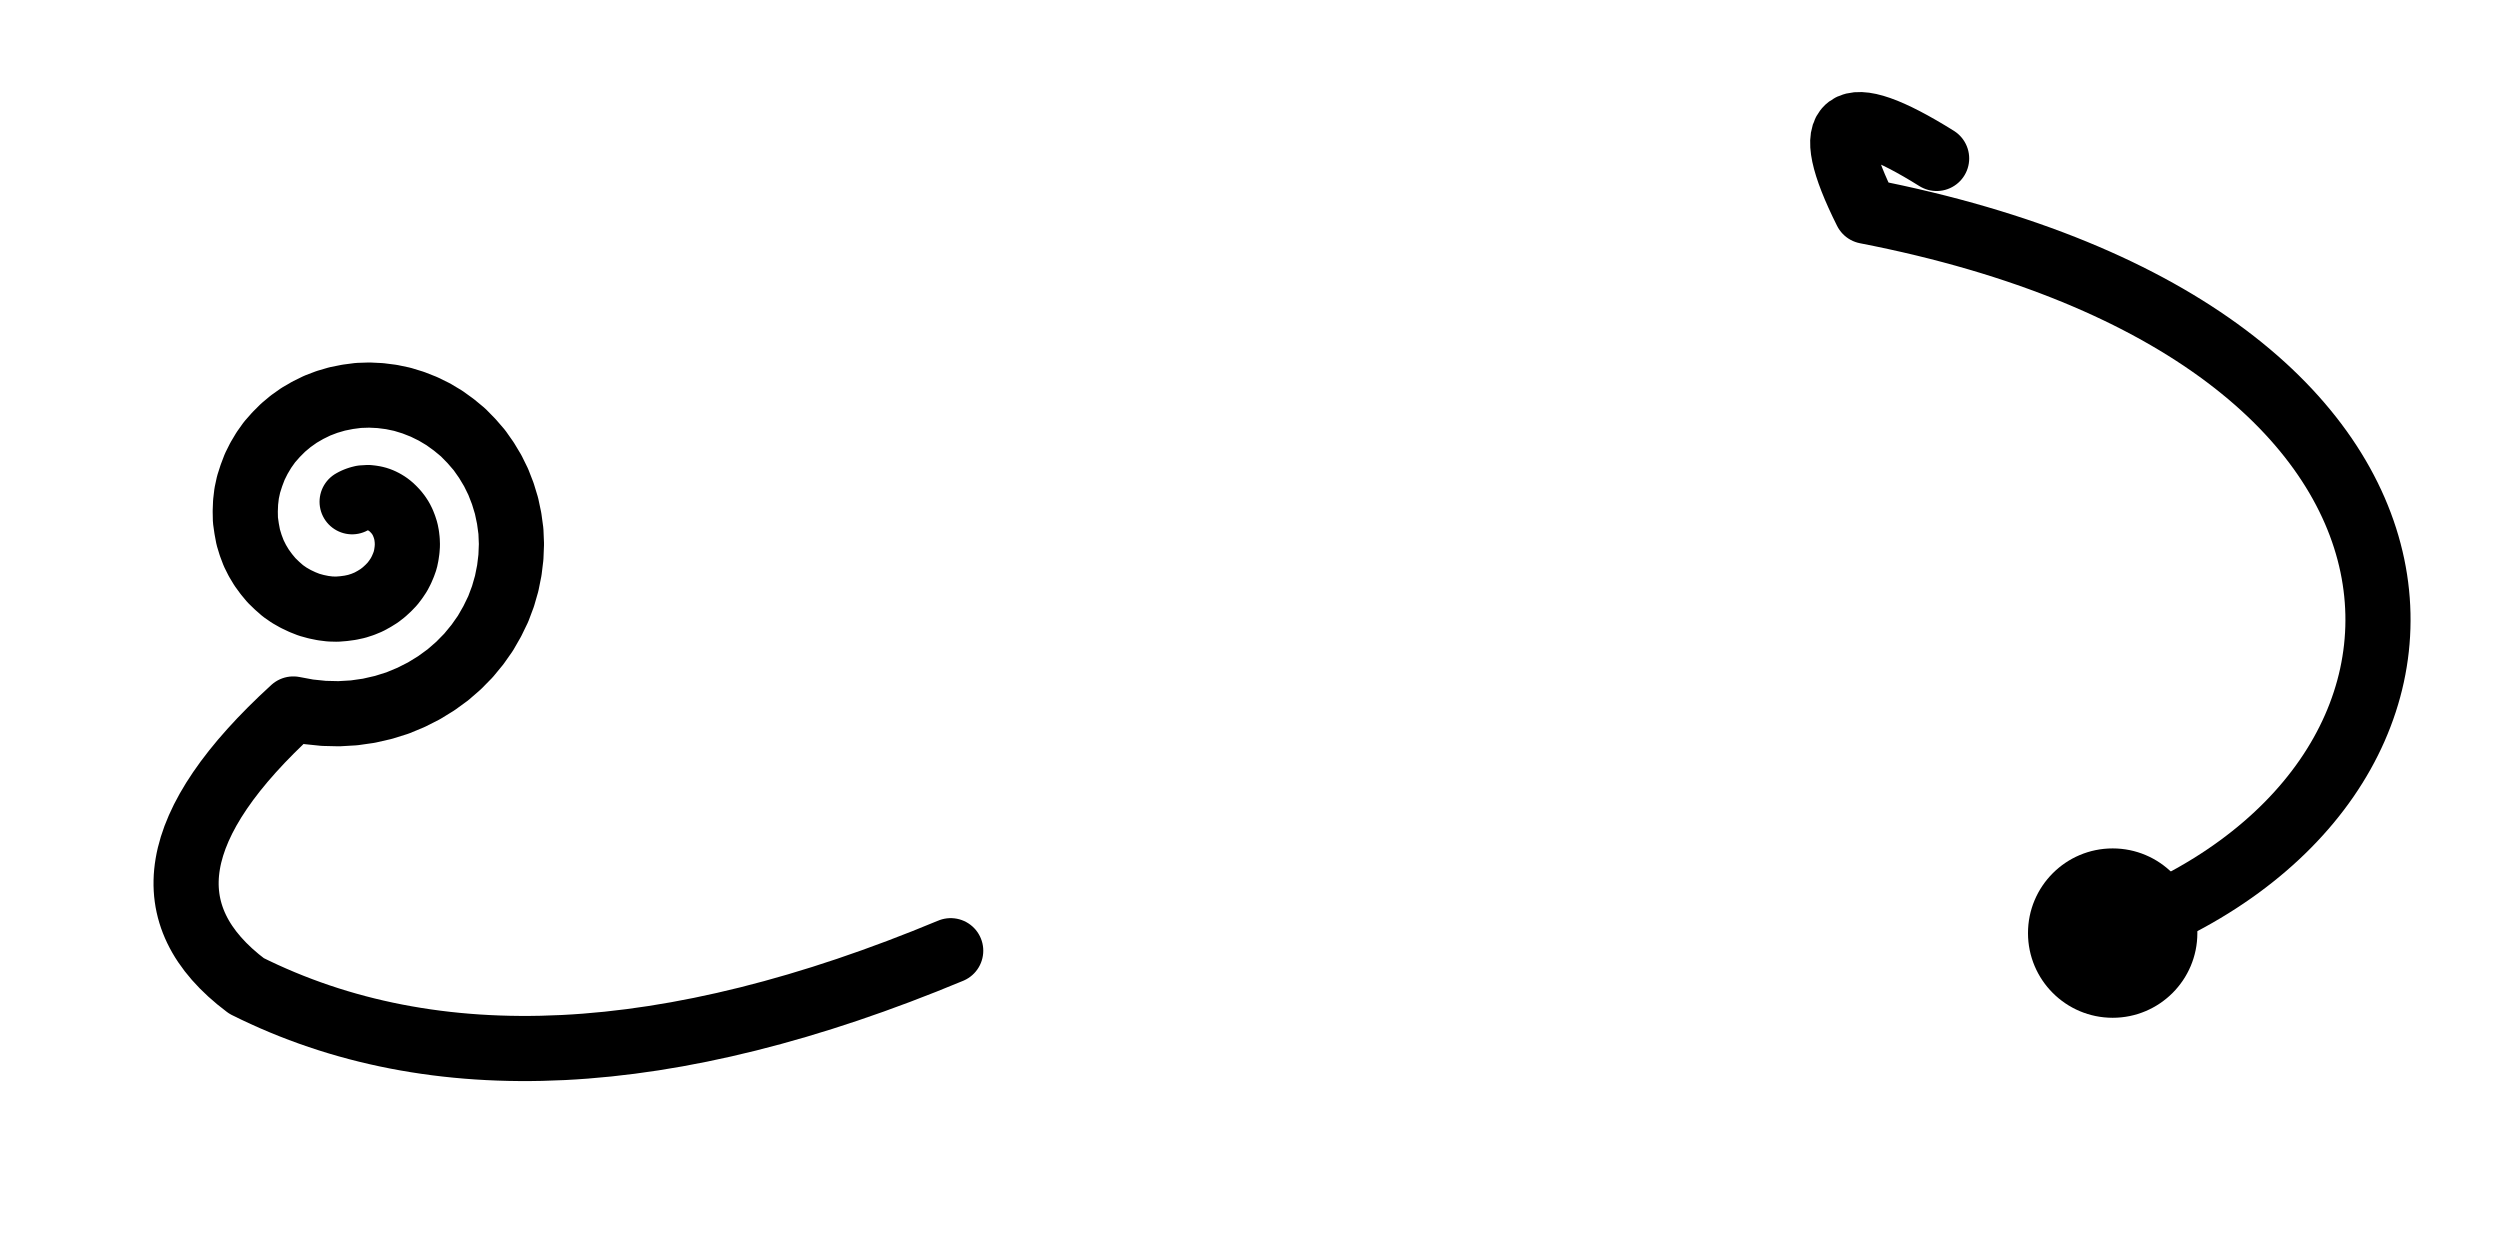
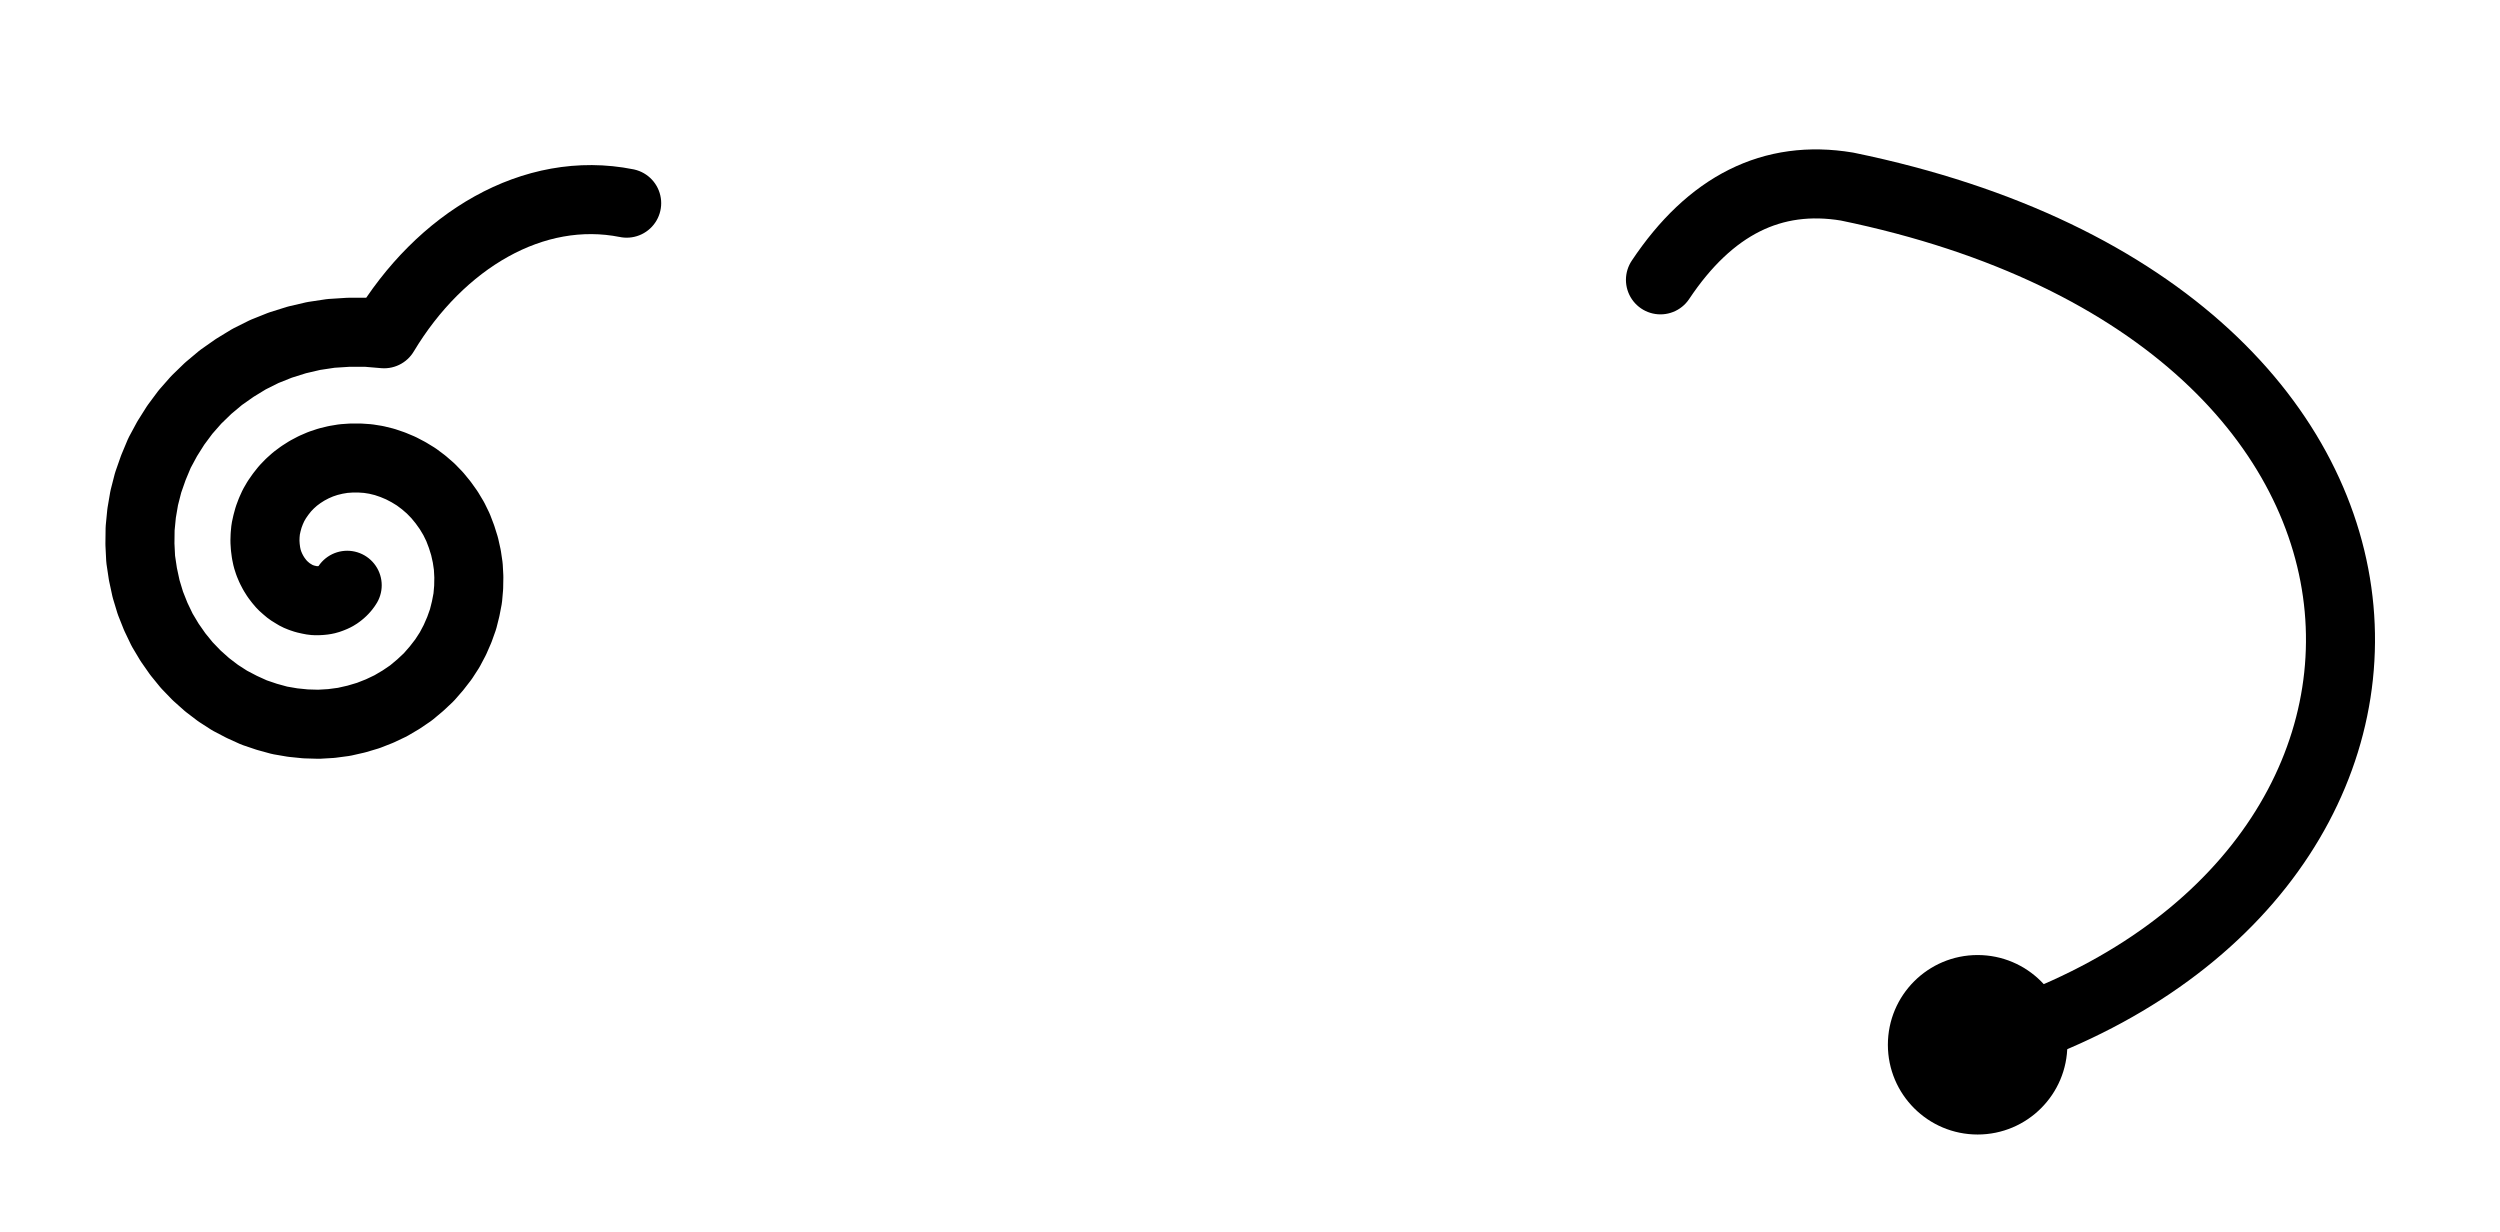
- <svg xmlns="http://www.w3.org/2000/svg" viewBox="38 22 142 70" fill="none" stroke="currentColor" stroke-width="3.7" stroke-linecap="round" stroke-linejoin="round" role="img" aria-label="Reflecting Journeys emblem">
-   <path d="M 58 50.5 L 58.13 50.43 L 58.27 50.37 L 58.42 50.32 L 58.58 50.28 L 58.75 50.27 L 58.92 50.26 L 59.1 50.28 L 59.28 50.31 L 59.47 50.36 L 59.65 50.43 L 59.83 50.52 L 60.01 50.63 L 60.18 50.76 L 60.34 50.91 L 60.5 51.08 L 60.64 51.26 L 60.77 51.46 L 60.88 51.68 L 60.97 51.91 L 61.05 52.16 L 61.1 52.42 L 61.13 52.68 L 61.14 52.96 L 61.12 53.24 L 61.08 53.52 L 61.02 53.81 L 60.92 54.09 L 60.8 54.37 L 60.66 54.64 L 60.48 54.91 L 60.29 55.16 L 60.06 55.4 L 59.81 55.63 L 59.54 55.84 L 59.25 56.02 L 58.94 56.19 L 58.6 56.33 L 58.26 56.44 L 57.89 56.52 L 57.52 56.57 L 57.14 56.6 L 56.75 56.59 L 56.35 56.54 L 55.96 56.46 L 55.56 56.35 L 55.18 56.2 L 54.8 56.02 L 54.43 55.81 L 54.07 55.56 L 53.74 55.27 L 53.42 54.96 L 53.13 54.61 L 52.86 54.24 L 52.62 53.84 L 52.41 53.42 L 52.24 52.97 L 52.1 52.51 L 52.01 52.03 L 51.94 51.54 L 51.93 51.04 L 51.95 50.53 L 52.01 50.02 L 52.12 49.51 L 52.28 49.01 L 52.47 48.51 L 52.71 48.03 L 52.99 47.56 L 53.31 47.11 L 53.68 46.69 L 54.08 46.29 L 54.51 45.93 L 54.99 45.59 L 55.49 45.3 L 56.02 45.04 L 56.57 44.83 L 57.15 44.66 L 57.75 44.54 L 58.36 44.46 L 58.98 44.44 L 59.6 44.47 L 60.23 44.55 L 60.85 44.68 L 61.47 44.87 L 62.08 45.11 L 62.67 45.4 L 63.24 45.74 L 63.78 46.13 L 64.3 46.56 L 64.78 47.05 L 65.23 47.57 L 65.63 48.14 L 65.99 48.74 L 66.3 49.37 L 66.56 50.04 L 66.77 50.73 L 66.92 51.44 L 67.02 52.17 L 67.05 52.9 L 67.02 53.65 L 66.93 54.39 L 66.78 55.14 L 66.57 55.87 L 66.3 56.59 L 65.96 57.29 L 65.57 57.97 L 65.12 58.61 L 64.61 59.23 L 64.05 59.8 L 63.44 60.33 L 62.78 60.81 L 62.08 61.24 L 61.35 61.61 L 60.58 61.93 L 59.78 62.18 L 58.95 62.37 L 58.11 62.49 L 57.25 62.54 L 56.39 62.52 L 55.52 62.43 L 54.66 62.27 Q 44 72 52 78 Q 68 86 92 76" />
-   <path d="M 148 31 Q 140 26 144 34 C 180 41 180 67 158 75" />
-   <circle cx="158" cy="75" r="4.81" fill="currentColor" stroke="none" />
+ <svg xmlns="http://www.w3.org/2000/svg" viewBox="40 22 134 66" fill="none" stroke="currentColor" stroke-width="3.7" stroke-linecap="round" stroke-linejoin="round" role="img" aria-label="Reflecting Journeys emblem">
+   <path d="M 58.61 53.37 L 58.53 53.49 L 58.43 53.61 L 58.32 53.72 L 58.2 53.82 L 58.06 53.92 L 57.91 54 L 57.74 54.07 L 57.57 54.13 L 57.38 54.17 L 57.19 54.19 L 56.98 54.2 L 56.78 54.19 L 56.57 54.15 L 56.35 54.1 L 56.14 54.03 L 55.92 53.94 L 55.72 53.82 L 55.51 53.69 L 55.32 53.53 L 55.13 53.36 L 54.96 53.16 L 54.8 52.95 L 54.65 52.71 L 54.52 52.46 L 54.41 52.2 L 54.32 51.92 L 54.26 51.63 L 54.22 51.32 L 54.2 51.01 L 54.21 50.69 L 54.24 50.37 L 54.31 50.05 L 54.4 49.72 L 54.52 49.4 L 54.66 49.09 L 54.84 48.78 L 55.05 48.48 L 55.28 48.19 L 55.54 47.92 L 55.82 47.67 L 56.13 47.44 L 56.46 47.23 L 56.82 47.04 L 57.19 46.88 L 57.58 46.75 L 57.99 46.65 L 58.41 46.58 L 58.84 46.55 L 59.28 46.55 L 59.72 46.58 L 60.16 46.65 L 60.61 46.76 L 61.05 46.91 L 61.48 47.09 L 61.9 47.31 L 62.31 47.56 L 62.71 47.86 L 63.08 48.18 L 63.43 48.54 L 63.75 48.93 L 64.05 49.35 L 64.32 49.8 L 64.55 50.27 L 64.74 50.77 L 64.9 51.28 L 65.02 51.82 L 65.1 52.36 L 65.13 52.92 L 65.12 53.49 L 65.07 54.06 L 64.96 54.63 L 64.82 55.19 L 64.62 55.75 L 64.38 56.3 L 64.1 56.83 L 63.77 57.34 L 63.39 57.83 L 62.98 58.3 L 62.52 58.73 L 62.03 59.14 L 61.5 59.5 L 60.94 59.83 L 60.35 60.11 L 59.74 60.35 L 59.1 60.54 L 58.44 60.69 L 57.76 60.78 L 57.08 60.82 L 56.38 60.8 L 55.69 60.73 L 54.99 60.61 L 54.3 60.42 L 53.62 60.19 L 52.96 59.89 L 52.31 59.55 L 51.69 59.15 L 51.1 58.7 L 50.54 58.2 L 50.01 57.65 L 49.53 57.06 L 49.09 56.43 L 48.69 55.76 L 48.35 55.05 L 48.06 54.32 L 47.83 53.56 L 47.66 52.77 L 47.54 51.97 L 47.5 51.16 L 47.51 50.33 L 47.59 49.51 L 47.73 48.69 L 47.94 47.87 L 48.22 47.07 L 48.55 46.28 L 48.96 45.52 L 49.42 44.79 L 49.94 44.09 L 50.52 43.43 L 51.16 42.81 L 51.84 42.24 L 52.58 41.72 L 53.35 41.25 L 54.17 40.84 L 55.02 40.5 L 55.91 40.22 L 56.81 40.01 L 57.74 39.87 L 58.68 39.81 L 59.64 39.81 L 60.59 39.89 C 63.59 34.89 68.59 31.89 73.59 32.89" />
+   <path d="M 129 37 Q 133 31 139 32 C 173 39 173 70 146 78" />
+   <circle cx="146" cy="78" r="4.81" fill="currentColor" stroke="none" />
</svg>
